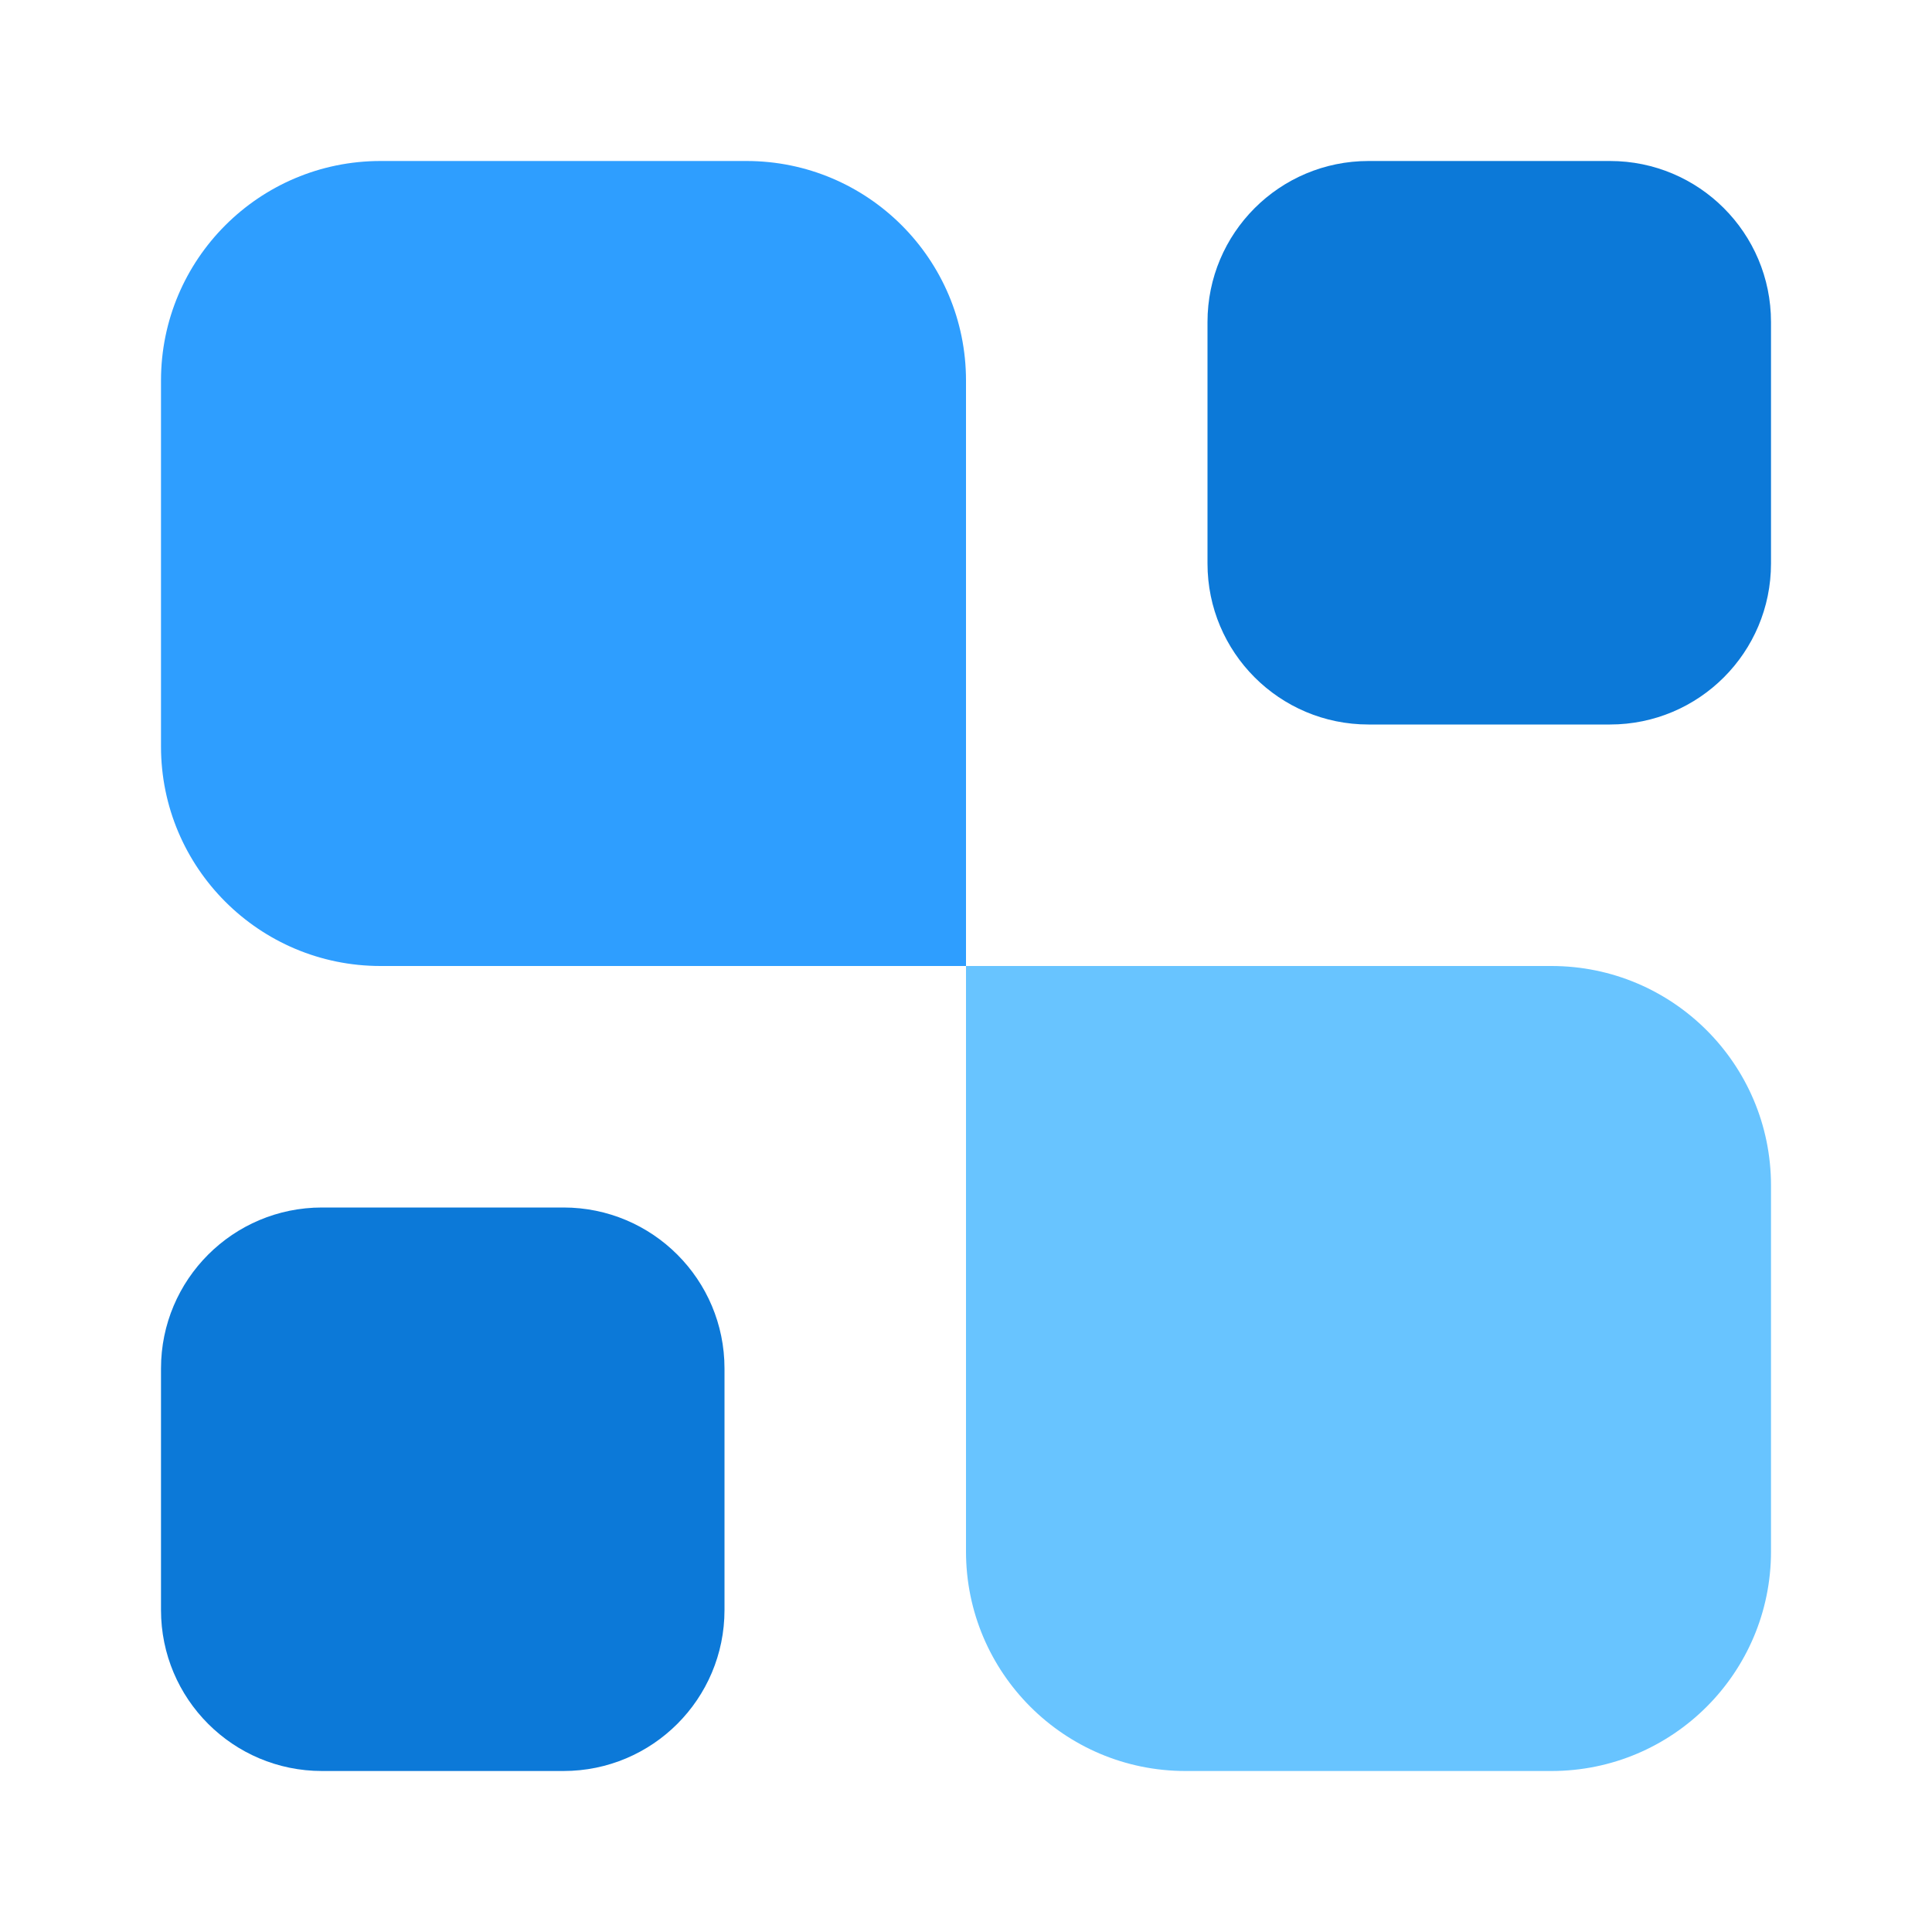
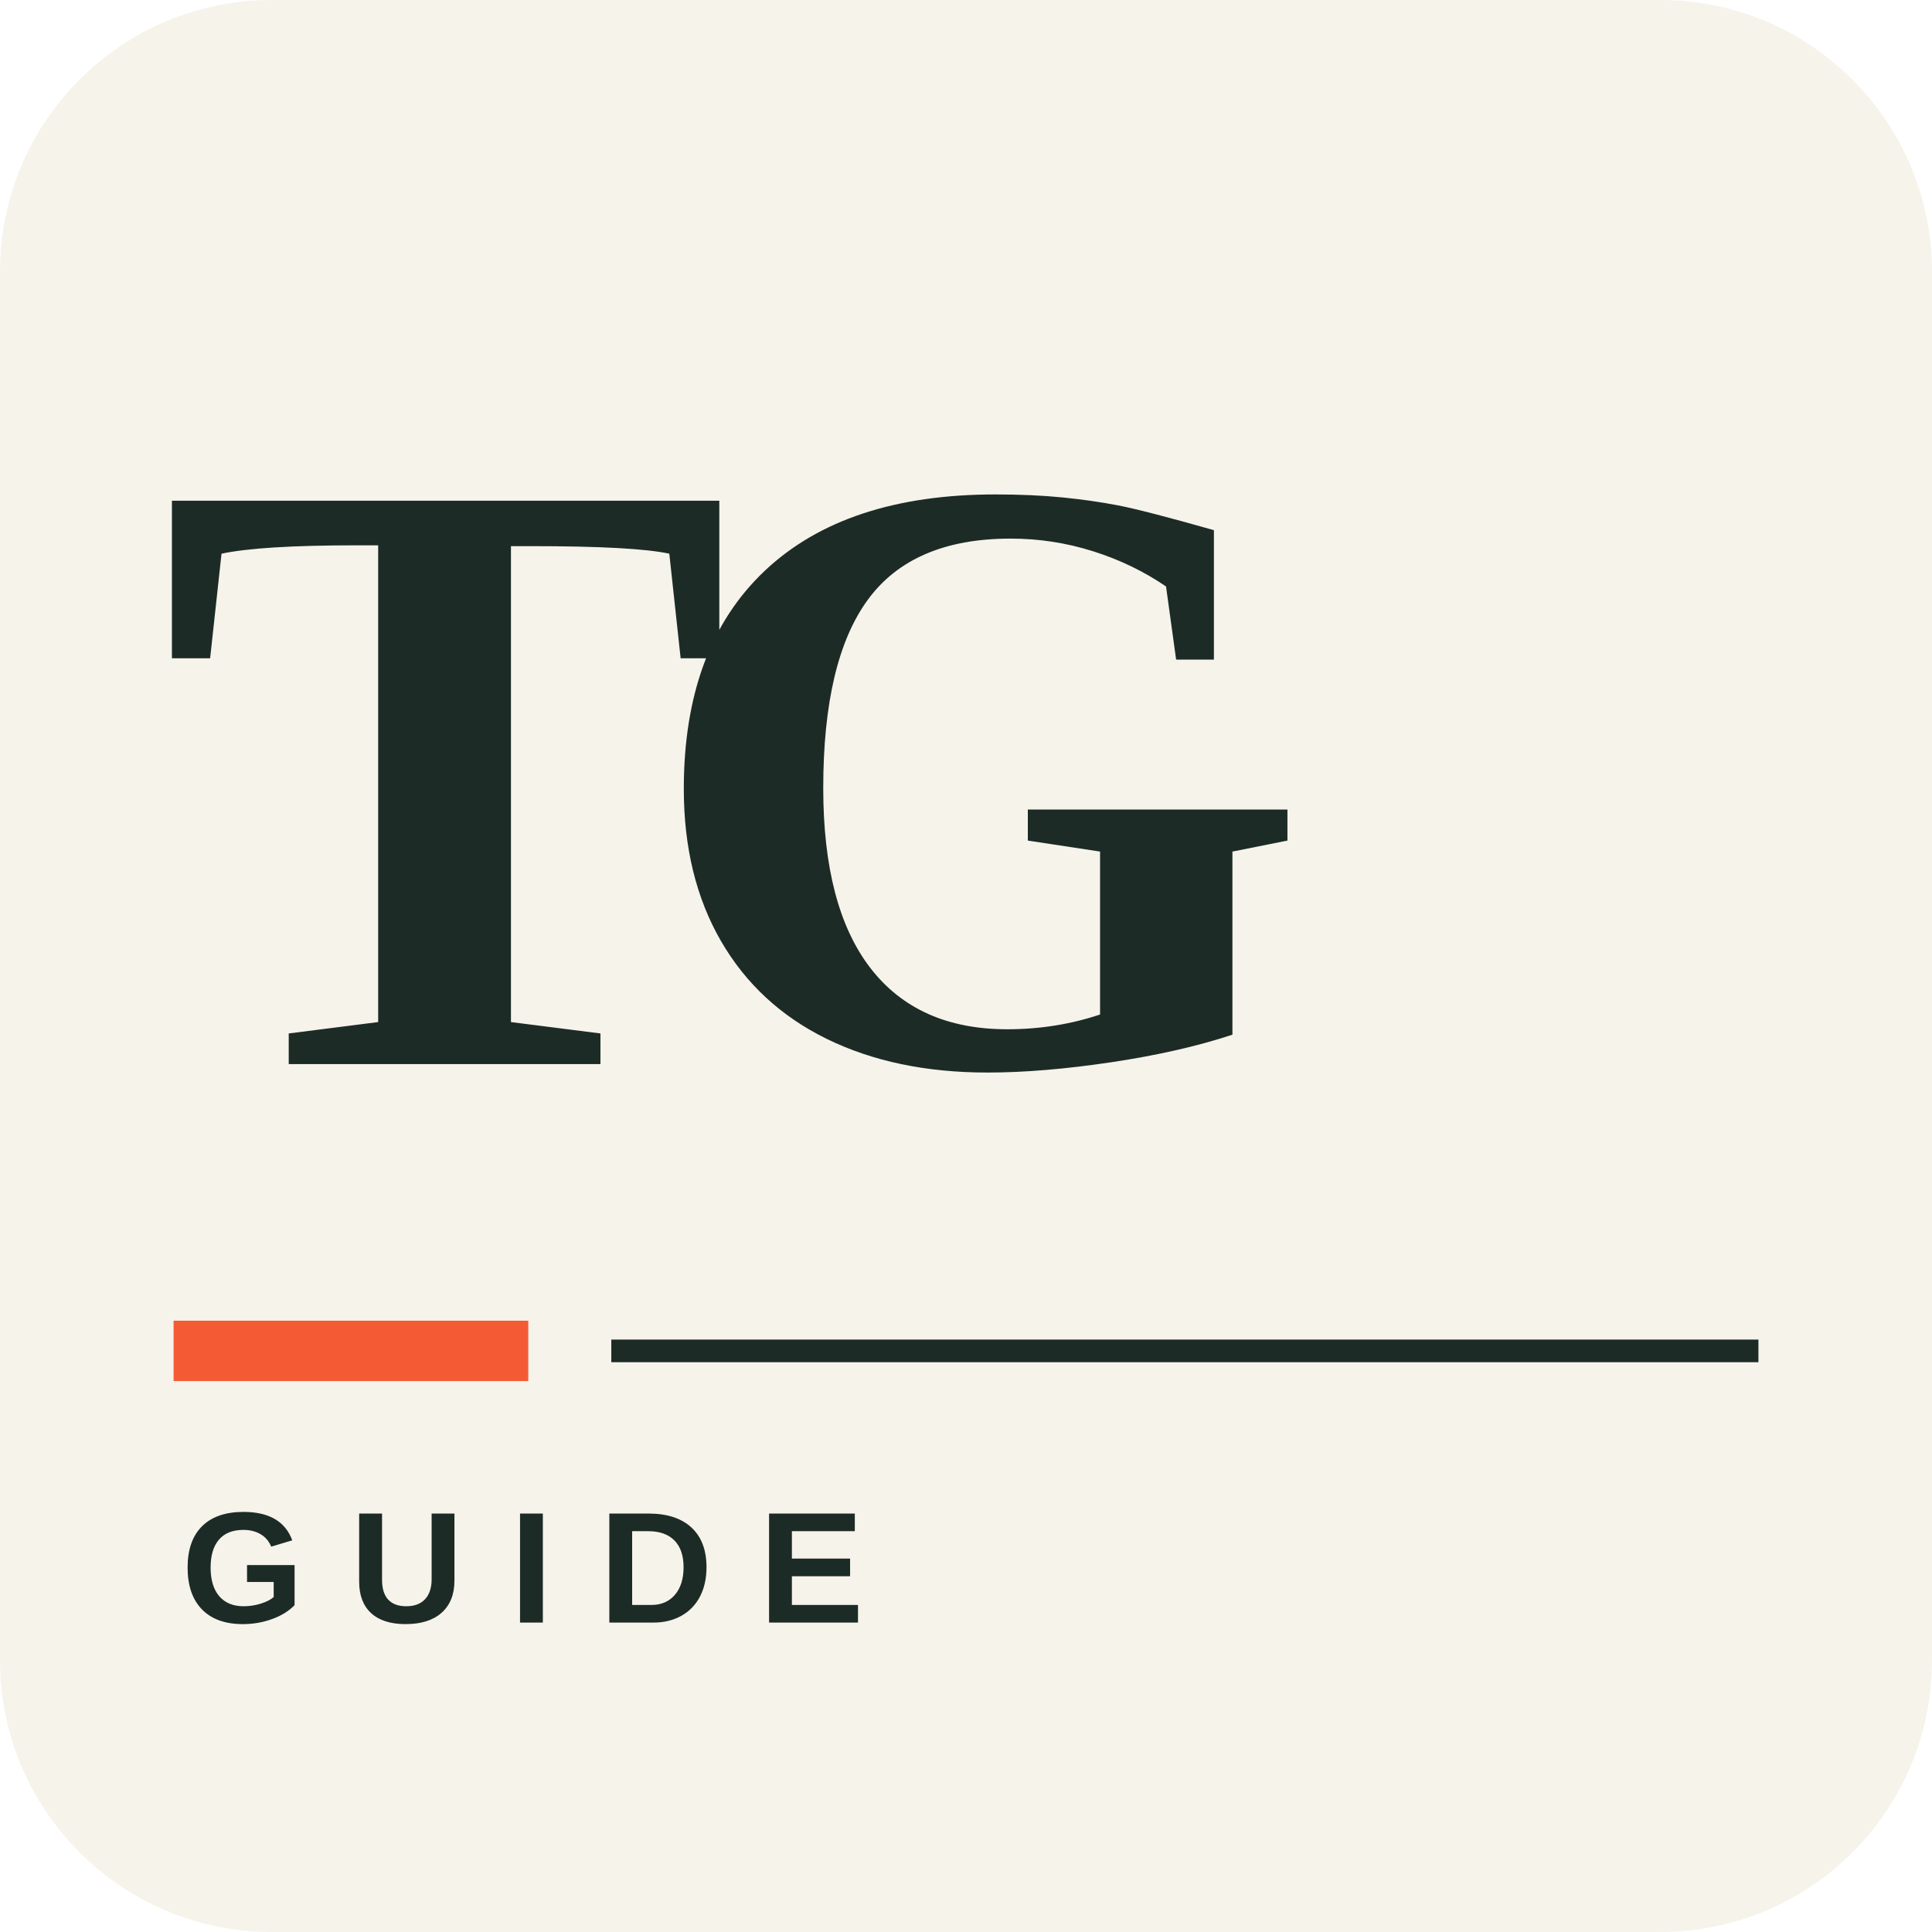
- <svg xmlns="http://www.w3.org/2000/svg" width="24" height="24" viewBox="0 0 24 24" fill="none">
-   <path d="M22 19.273C22 20.779 20.779 22 19.273 22H14.727C13.221 22 12 20.779 12 19.273V12H19.273C20.779 12 22 13.221 22 14.727V19.273Z" fill="#68C4FF" />
-   <path d="M20 2C21.105 2 22 2.895 22 4V7C22 8.105 21.105 9 20 9H17C15.895 9 15 8.105 15 7V4C15 2.895 15.895 2 17 2H20Z" fill="#0C79D8" />
-   <path d="M7 15C8.105 15 9 15.895 9 17V20C9 21.105 8.105 22 7 22H4C2.895 22 2 21.105 2 20V17C2 15.895 2.895 15 4 15H7Z" fill="#0C79D8" />
-   <path d="M12 12H4.727C3.221 12 2 10.779 2 9.273V4.727C2 3.221 3.221 2 4.727 2H9.273C10.779 2 12 3.221 12 4.727V12Z" fill="#2E9EFF" />
+ <svg xmlns="http://www.w3.org/2000/svg" viewBox="0 0 512 512" role="img" aria-labelledby="title">
+   <rect width="512" height="512" rx="72" fill="#f6f3ea" />
+   <text x="42" y="282" fill="#1d2b27" font-family="Georgia, 'Times New Roman', serif" font-size="228" font-weight="700" letter-spacing="-24">TG</text>
+   <path d="M46 358h94" stroke="#f45b35" stroke-width="16" />
+   <path d="M162 358h304" stroke="#1d2b27" stroke-width="6" />
+   <text x="48" y="430" fill="#1d2b27" font-family="Arial, sans-serif" font-size="42" font-weight="700" letter-spacing="12">GUIDE</text>
</svg>
